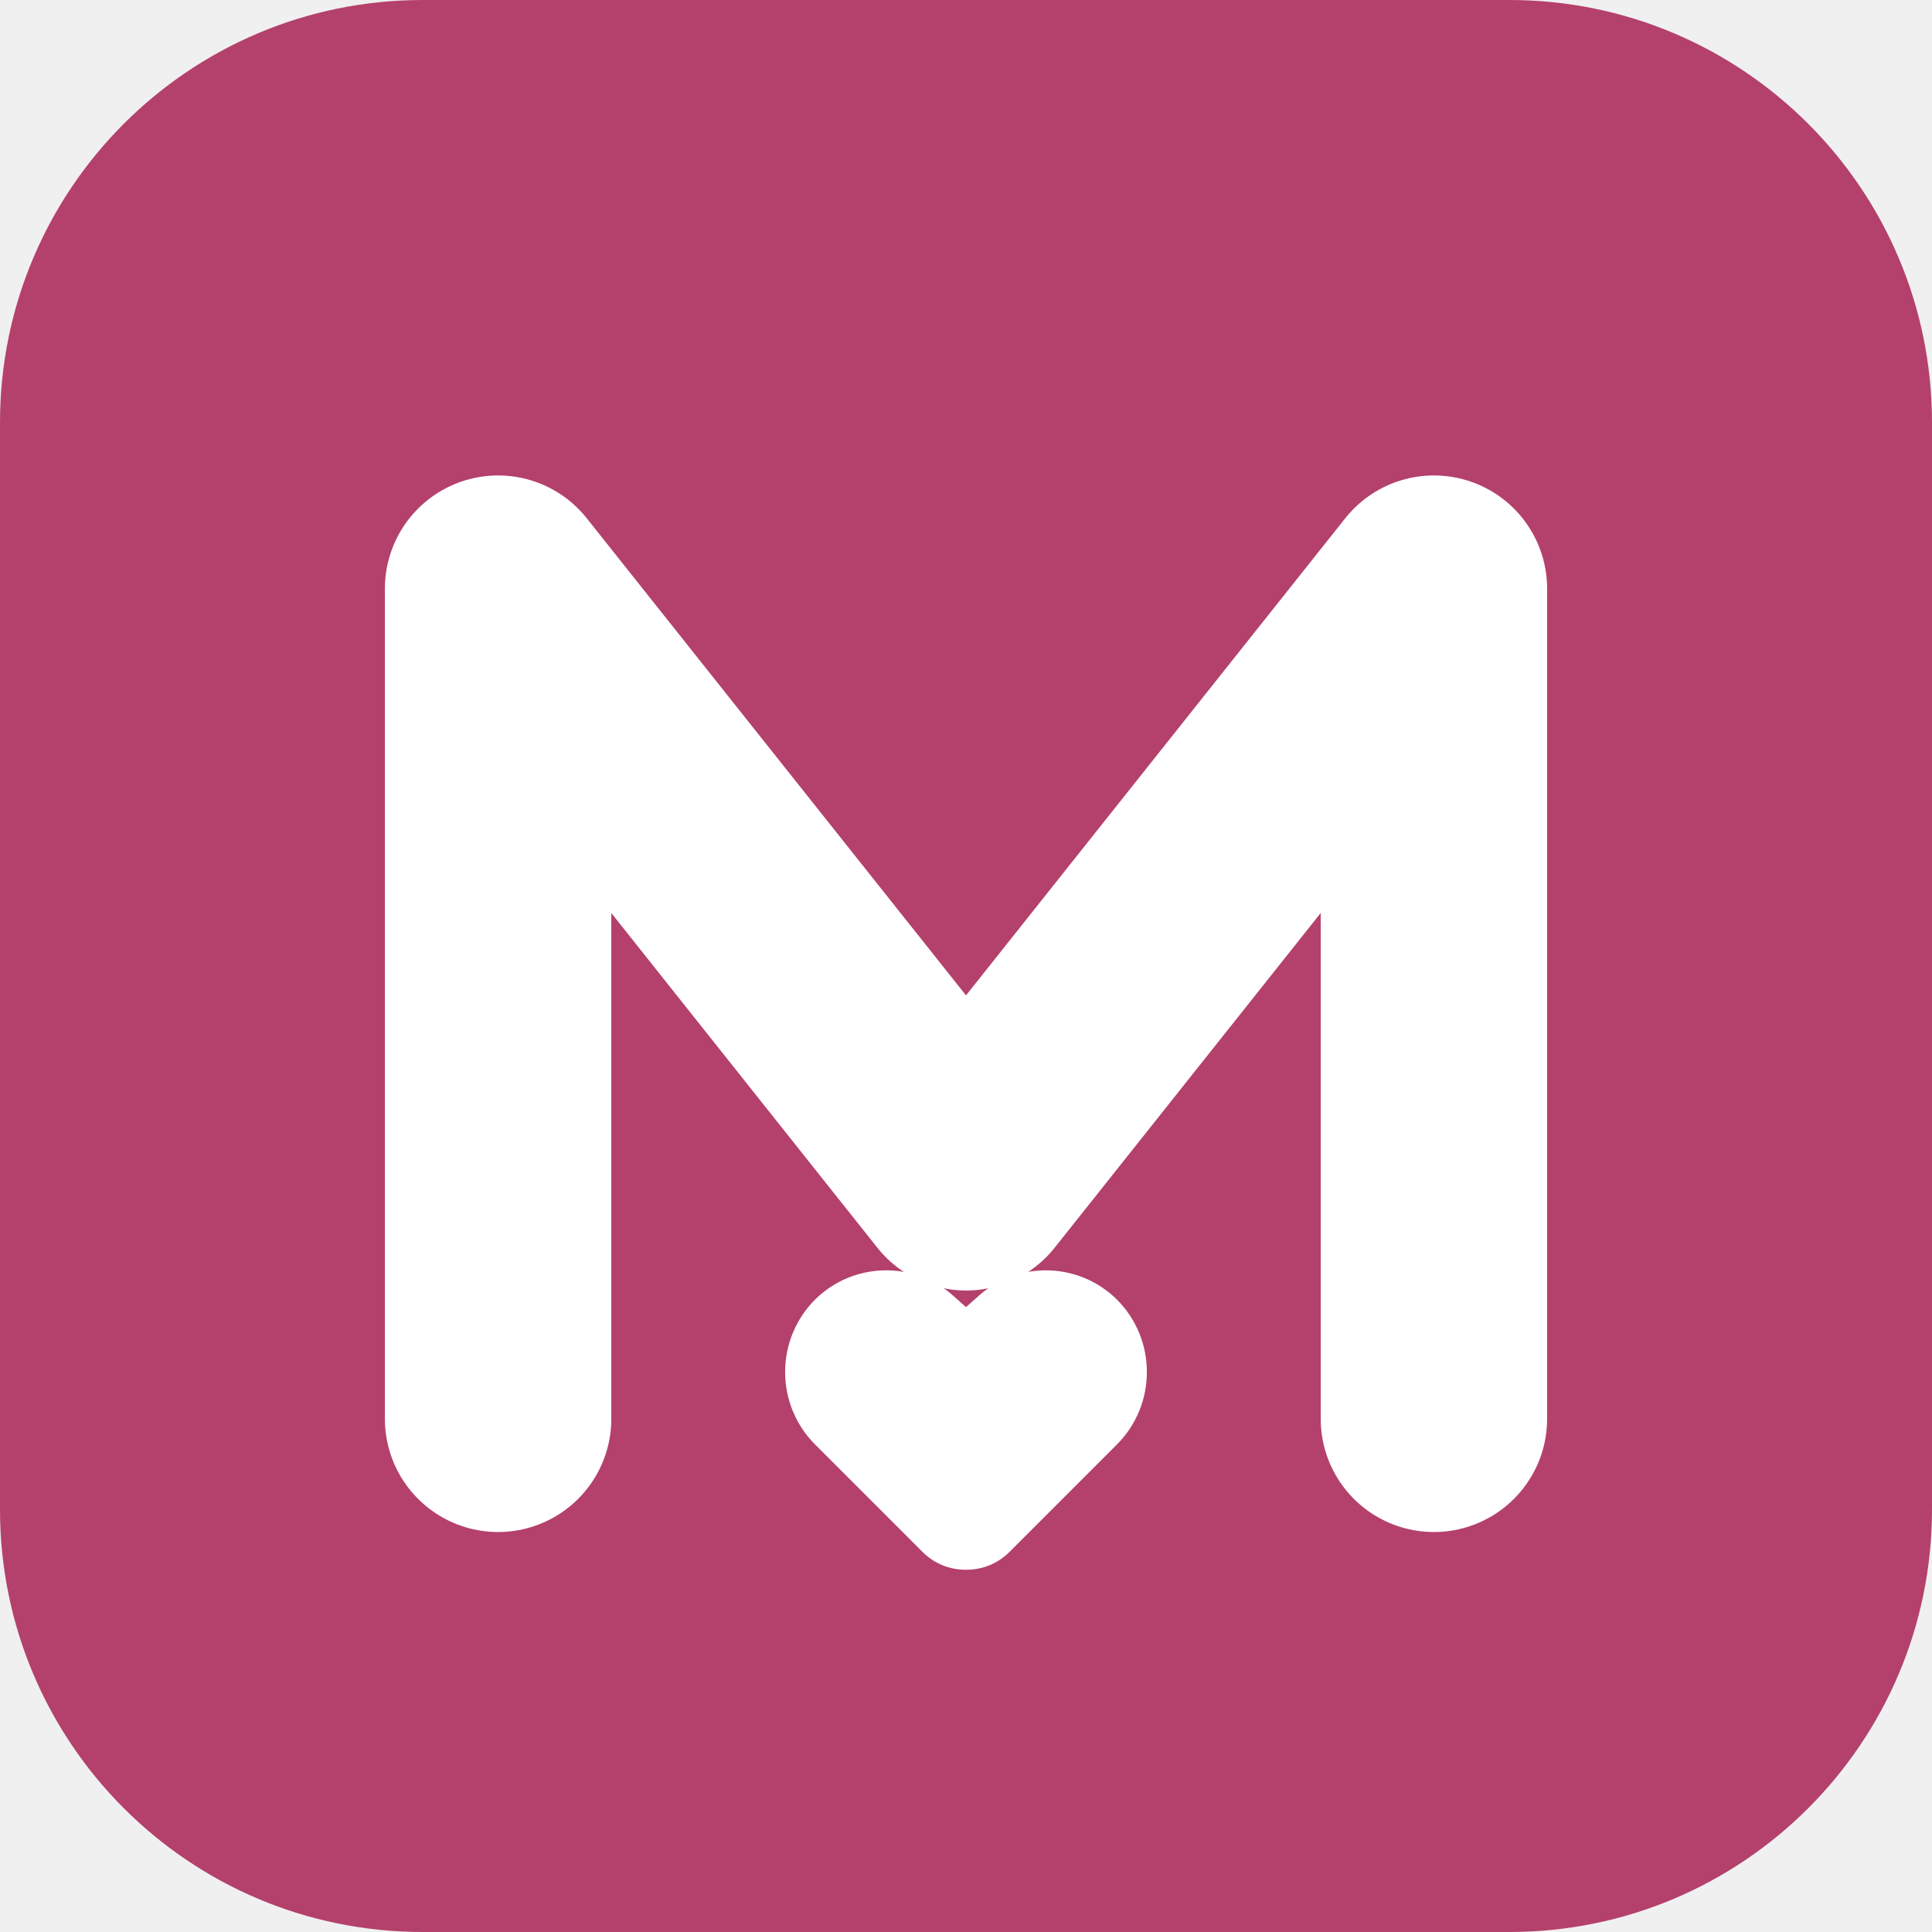
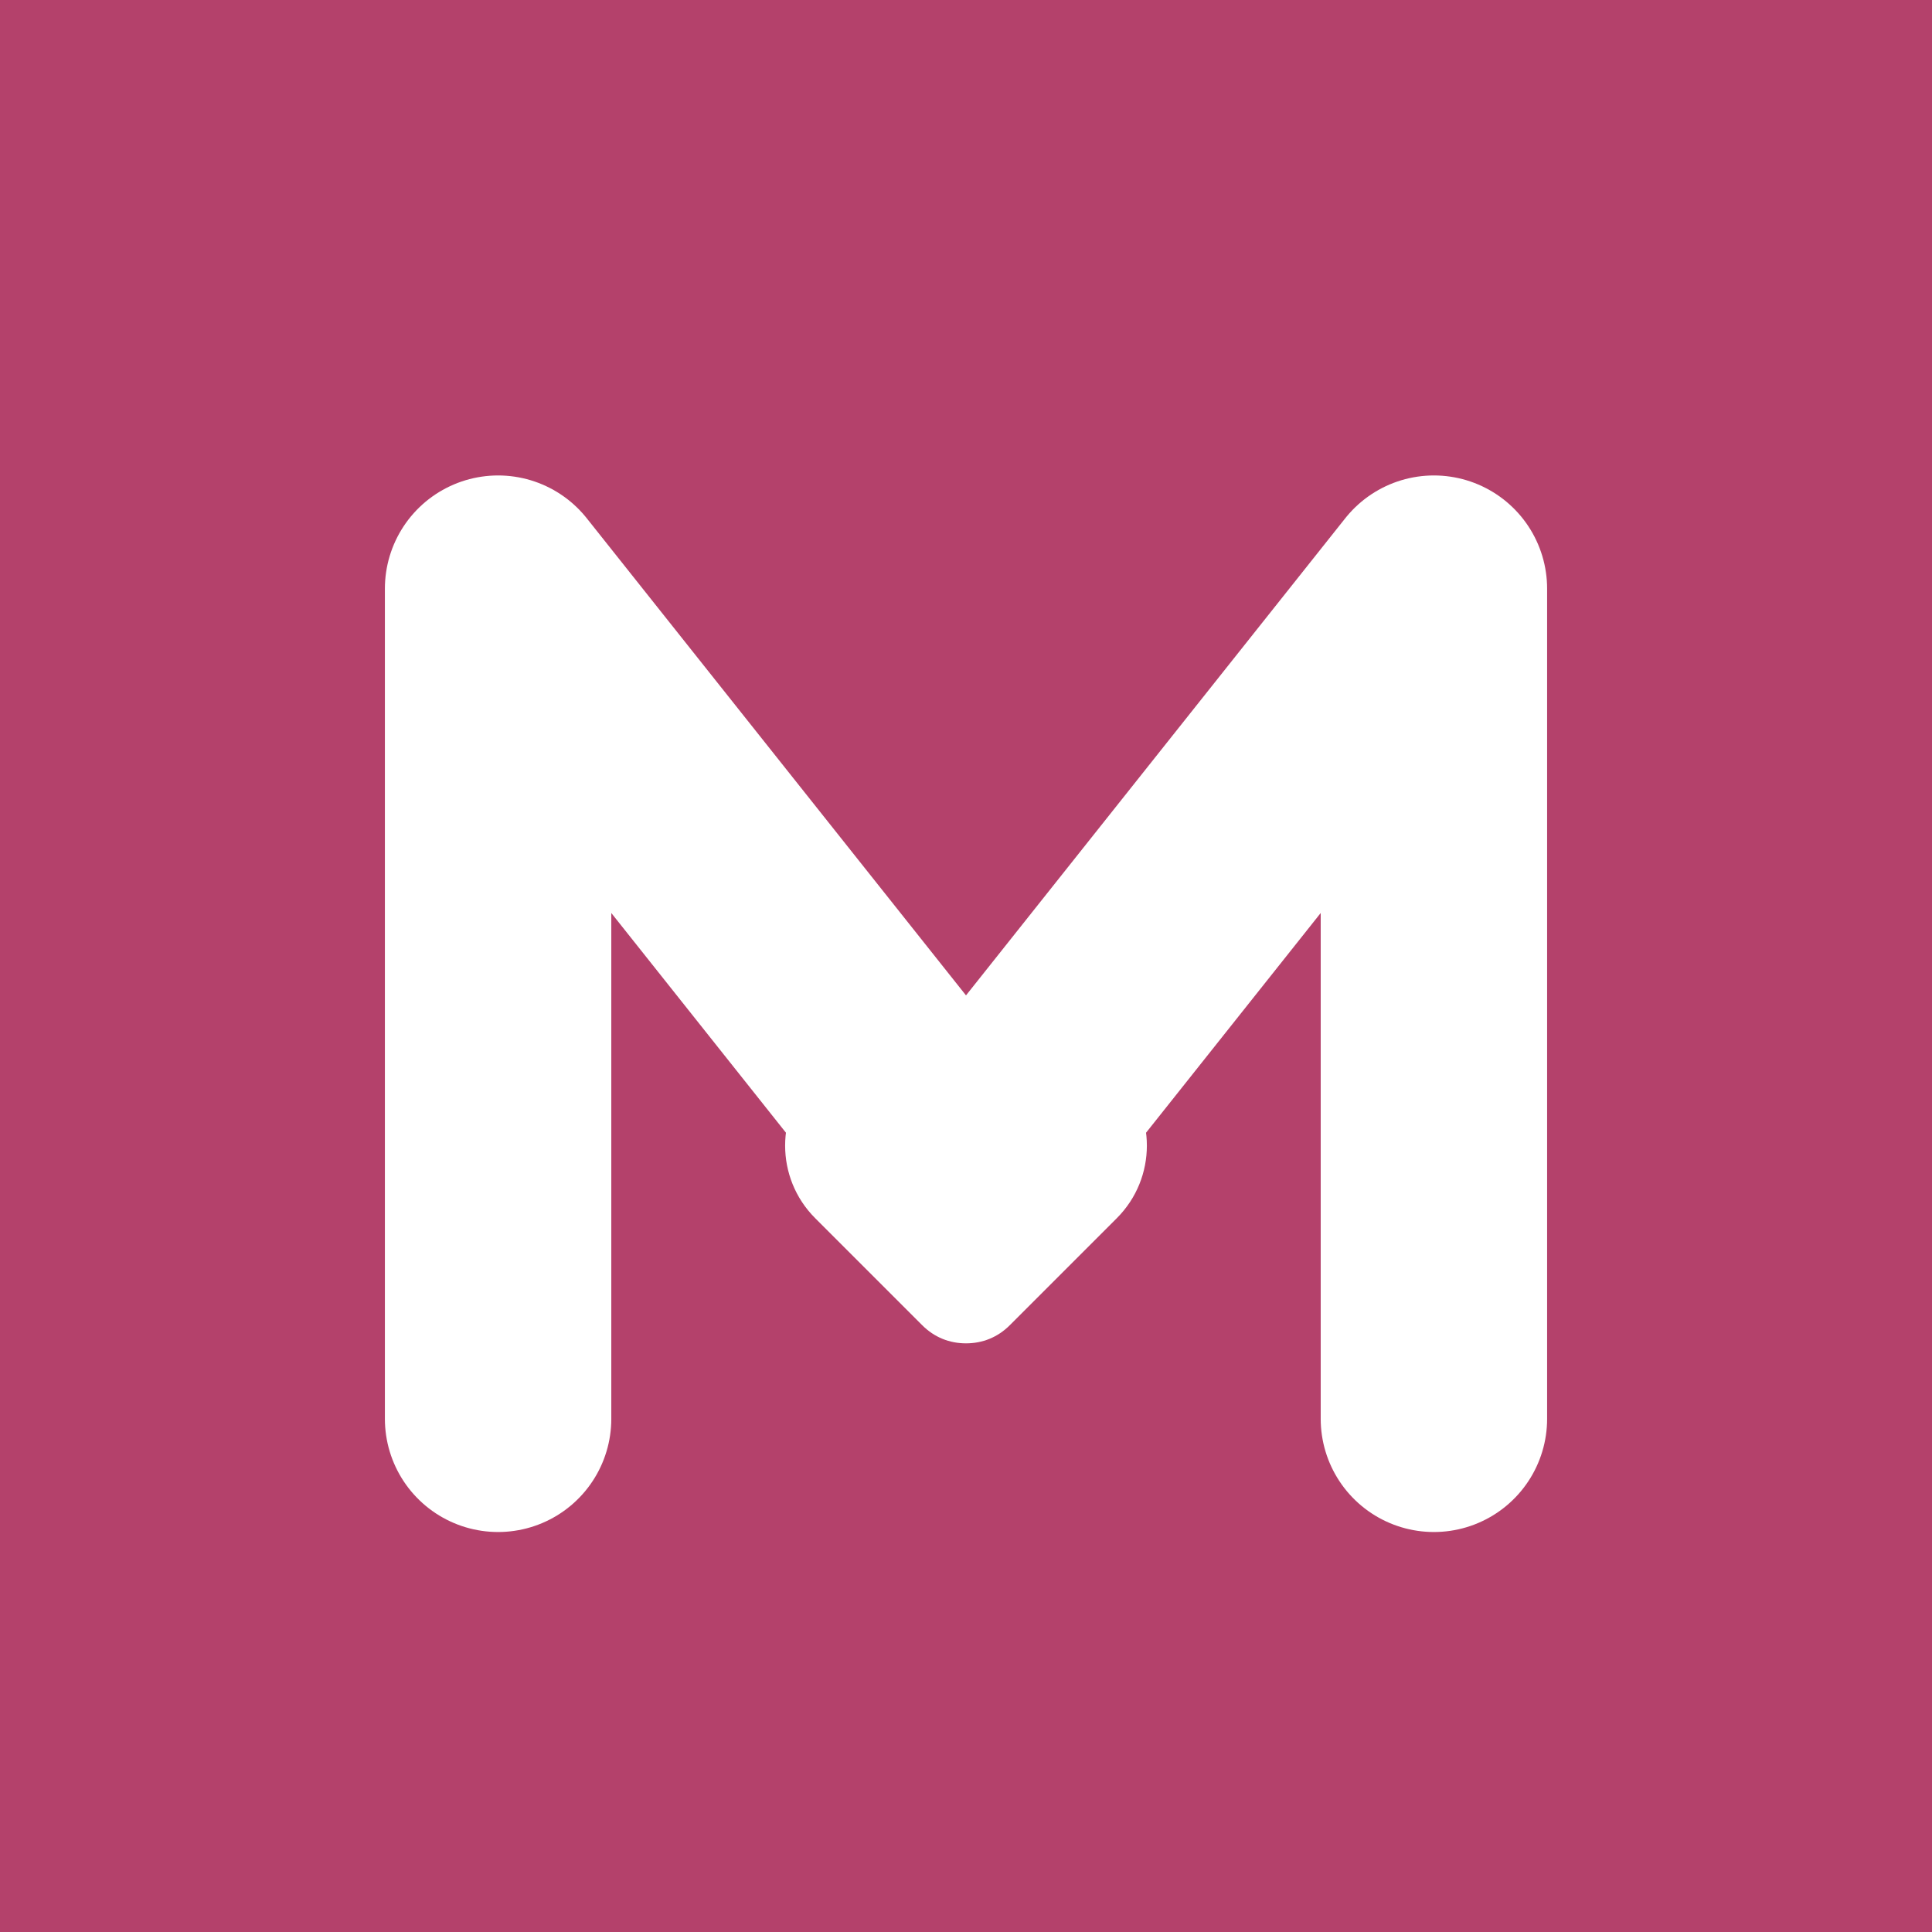
<svg xmlns="http://www.w3.org/2000/svg" viewBox="0 0 64 64" role="img" aria-label="Macros and Mamas">
-   <rect width="64" height="64" rx="14" fill="#B4416B" />
+   <rect width="64" height="64" fill="#B4416B" />
  <path fill="none" stroke="#FFFFFF" stroke-width="7.5" stroke-linecap="round" stroke-linejoin="round" d="M16.5 47 V19.5 L32 39 L47.5 19.5 V47" />
-   <path fill="#FFFFFF" d="M32 52c-.55 0-1.05-.2-1.45-.6l-3.55-3.55a3.4 3.4 0 0 1 0-4.8 3.35 3.35 0 0 1 4.55-.15l.45.4.45-.4a3.35 3.35 0 0 1 4.55.15 3.4 3.4 0 0 1 0 4.8l-3.55 3.55c-.4.4-.9.6-1.45.6z" />
+   <path fill="#FFFFFF" d="M32 44.5c-.55 0-1.05-.2-1.45-.6l-3.55-3.55a3.4 3.4 0 0 1 0-4.8 3.35 3.35 0 0 1 4.55-.15l.45.4.45-.4a3.35 3.35 0 0 1 4.55.15 3.4 3.4 0 0 1 0 4.8l-3.55 3.55c-.4.4-.9.6-1.45.6z" />
</svg>
